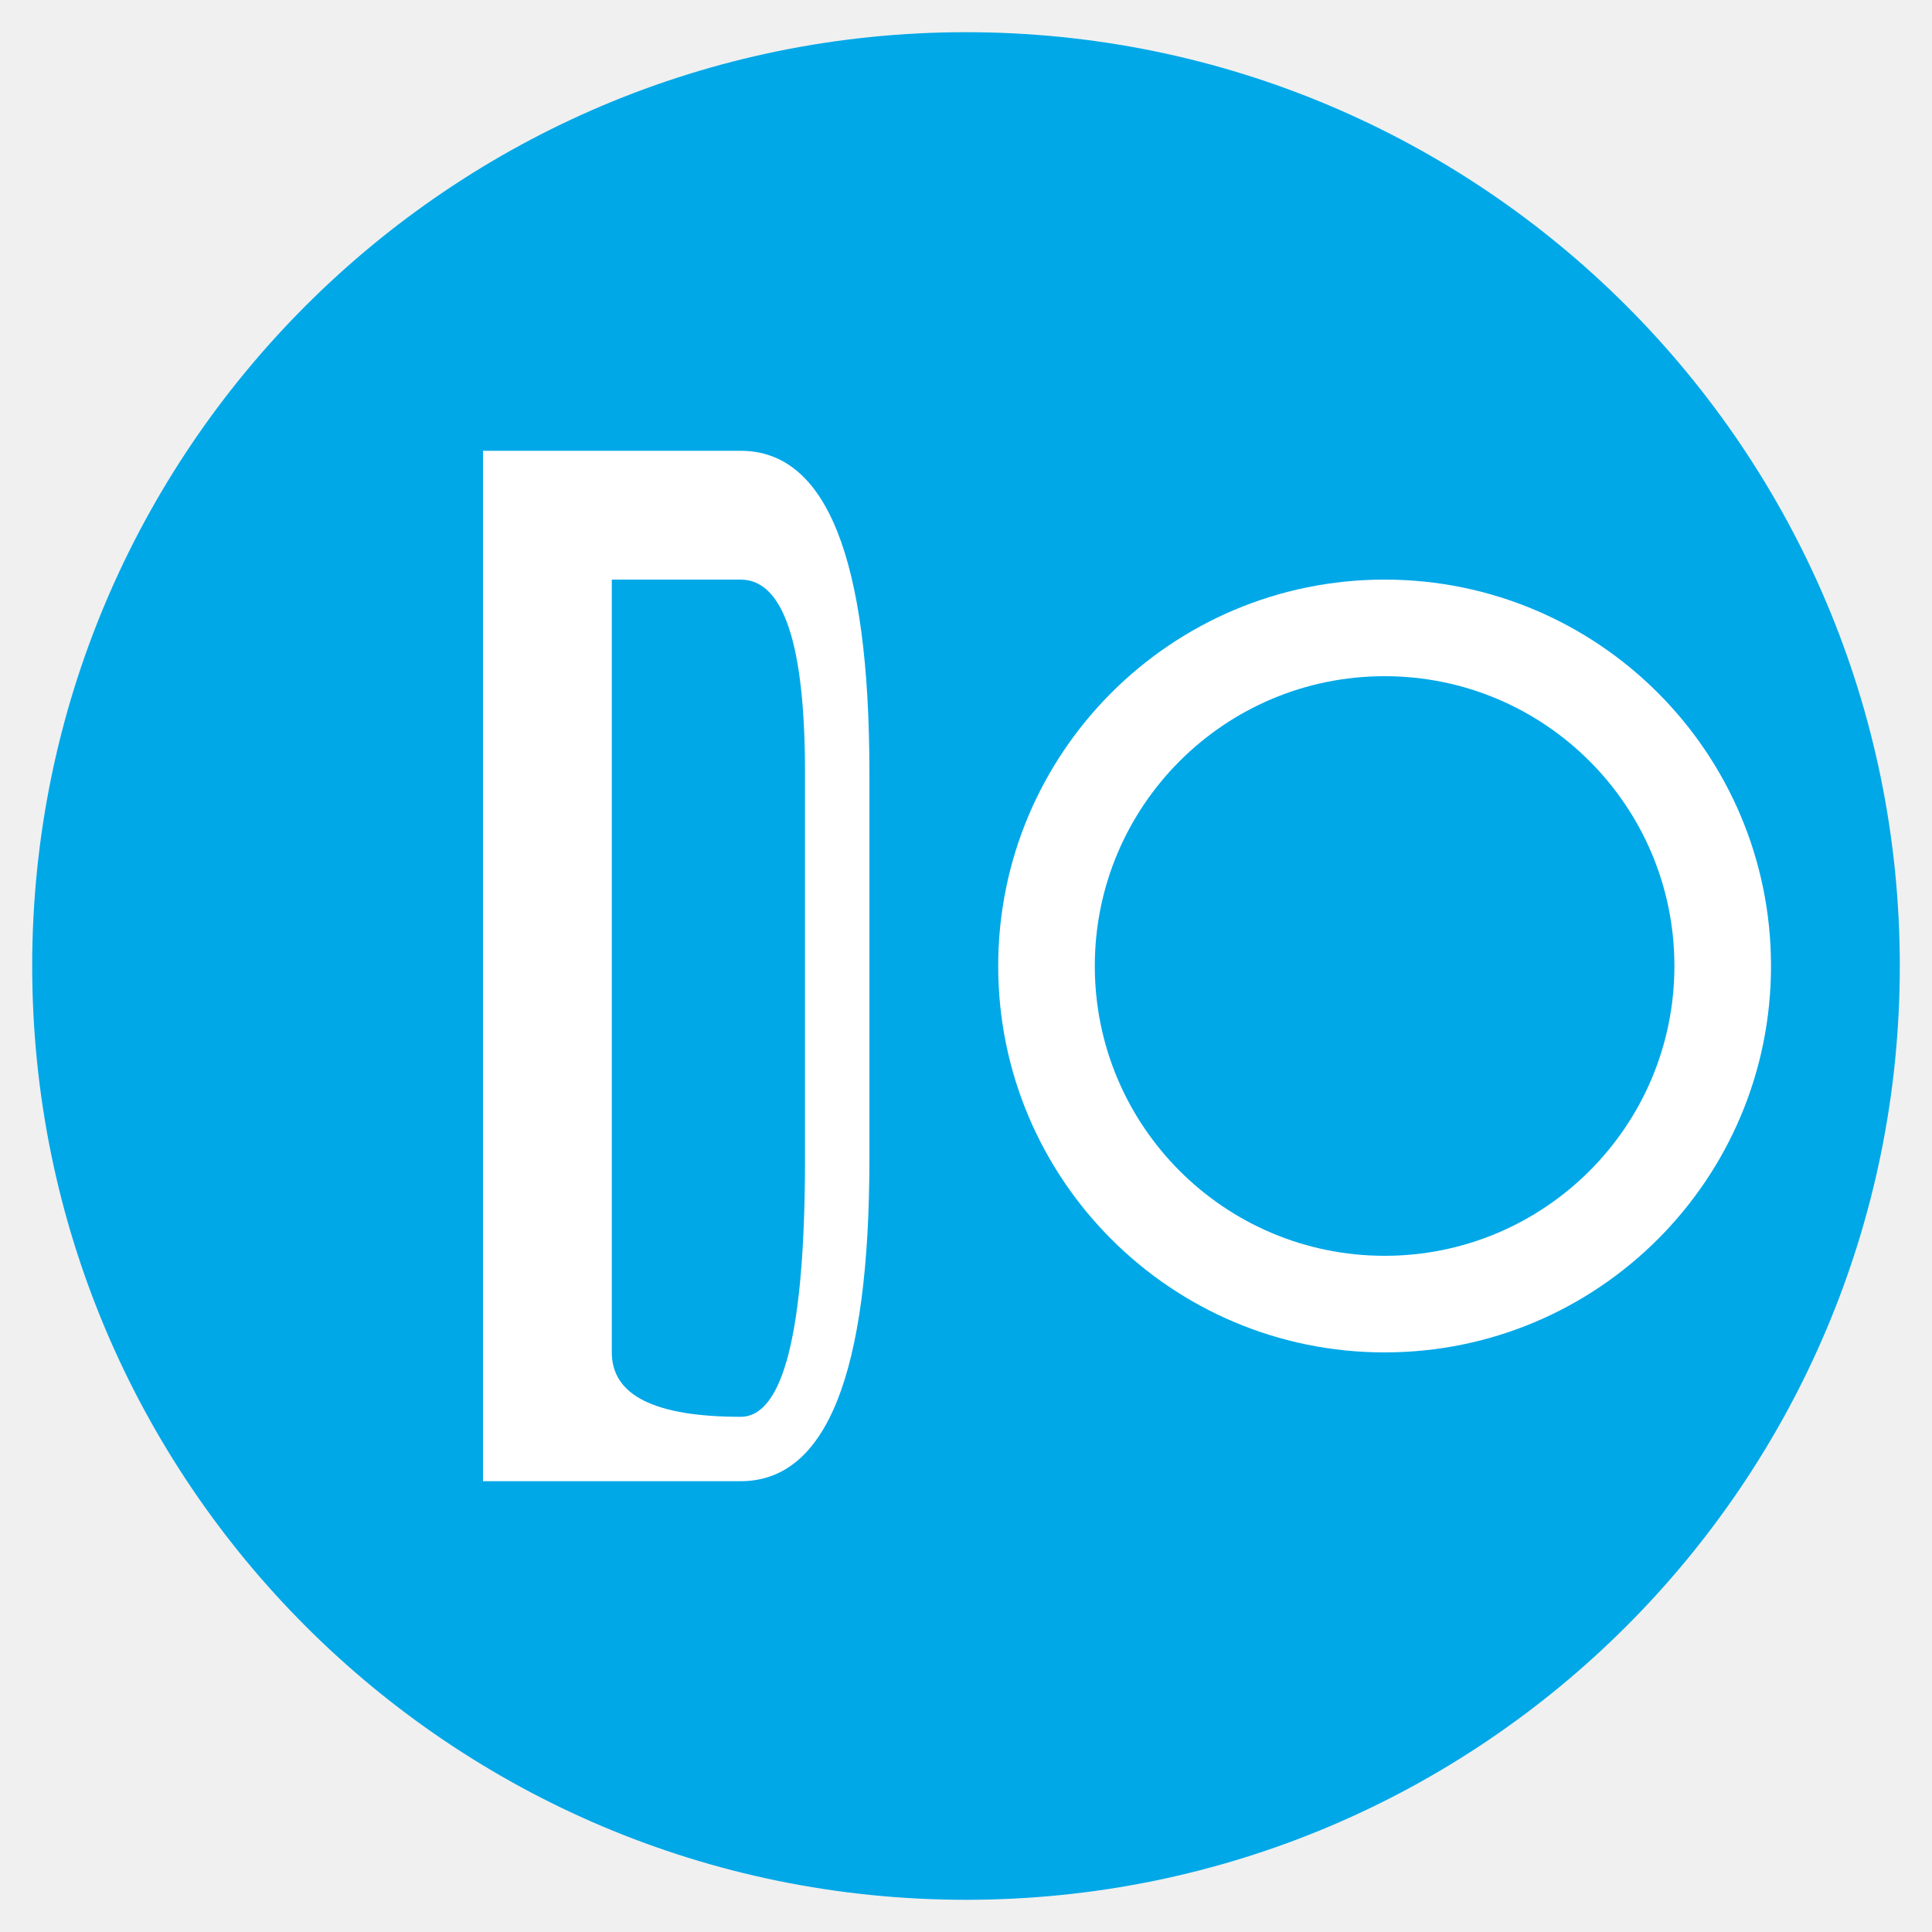
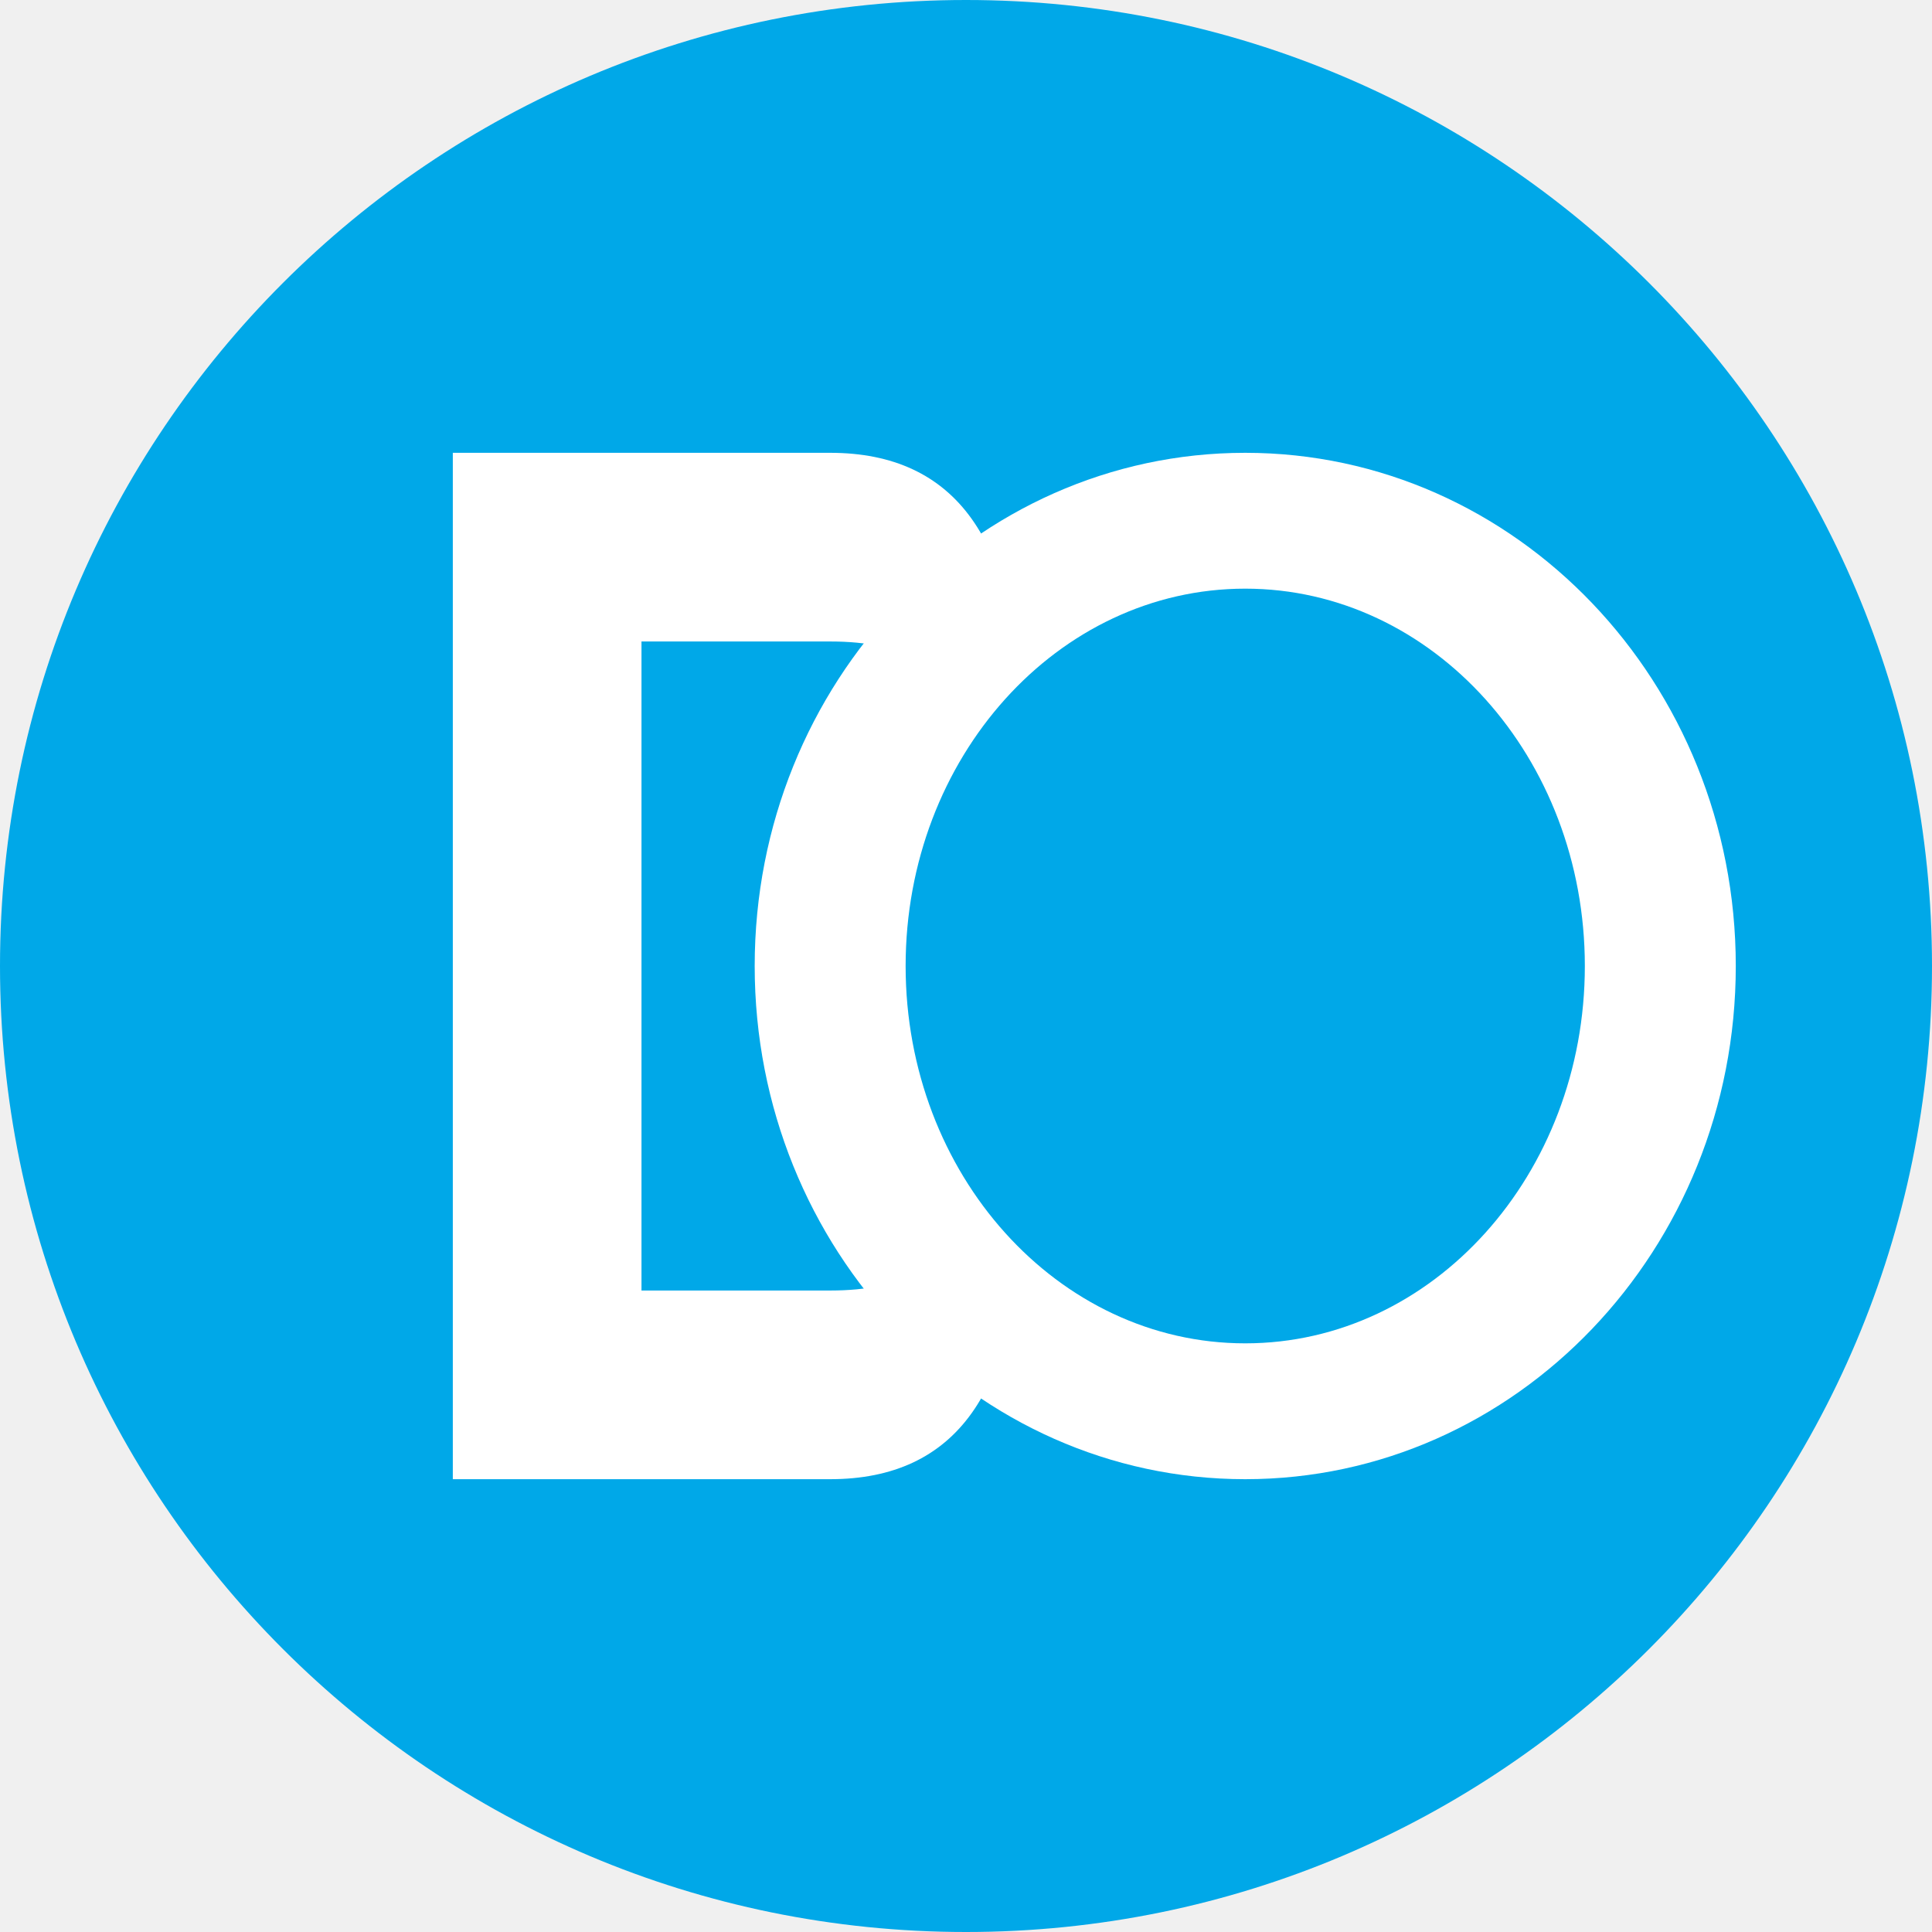
- <svg xmlns="http://www.w3.org/2000/svg" viewBox="0 0 300 300">
-   <circle cx="150" cy="150" r="145" fill="#00A8E8" />
+ <svg xmlns="http://www.w3.org/2000/svg" viewBox="0 0 256 256">
+   <circle cx="128" cy="128" r="128" fill="#00A8E8" />
+   <path d="M 60 60 L 110 60 Q 135 60 135 95 L 135 161 Q 135 196 110 196 L 60 196 L 60 60 Z M 85 85 L 85 171 L 110 171 Q 125 171 125 161 L 125 95 Q 125 85 110 85 L 85 85 Z" fill="white" stroke="none" fill-rule="evenodd" />
  <g>
-     <path d="M 75 70 L 115 70 Q 135 70 135 120 L 135 180 Q 135 230 115 230 L 75 230 Z" fill="white" stroke="none" />
-     <path d="M 95 90 L 95 210 Q 95 220 115 220 Q 125 220 125 180 L 125 120 Q 125 90 115 90 Z" fill="#00A8E8" stroke="none" />
+     <ellipse cx="165" cy="128" rx="65" ry="68" fill="white" />
+     <ellipse cx="165" cy="128" rx="45" ry="50" fill="#00A8E8" />
  </g>
-   <circle cx="215" cy="150" r="60" fill="white" />
-   <circle cx="215" cy="150" r="45" fill="#00A8E8" />
</svg>
